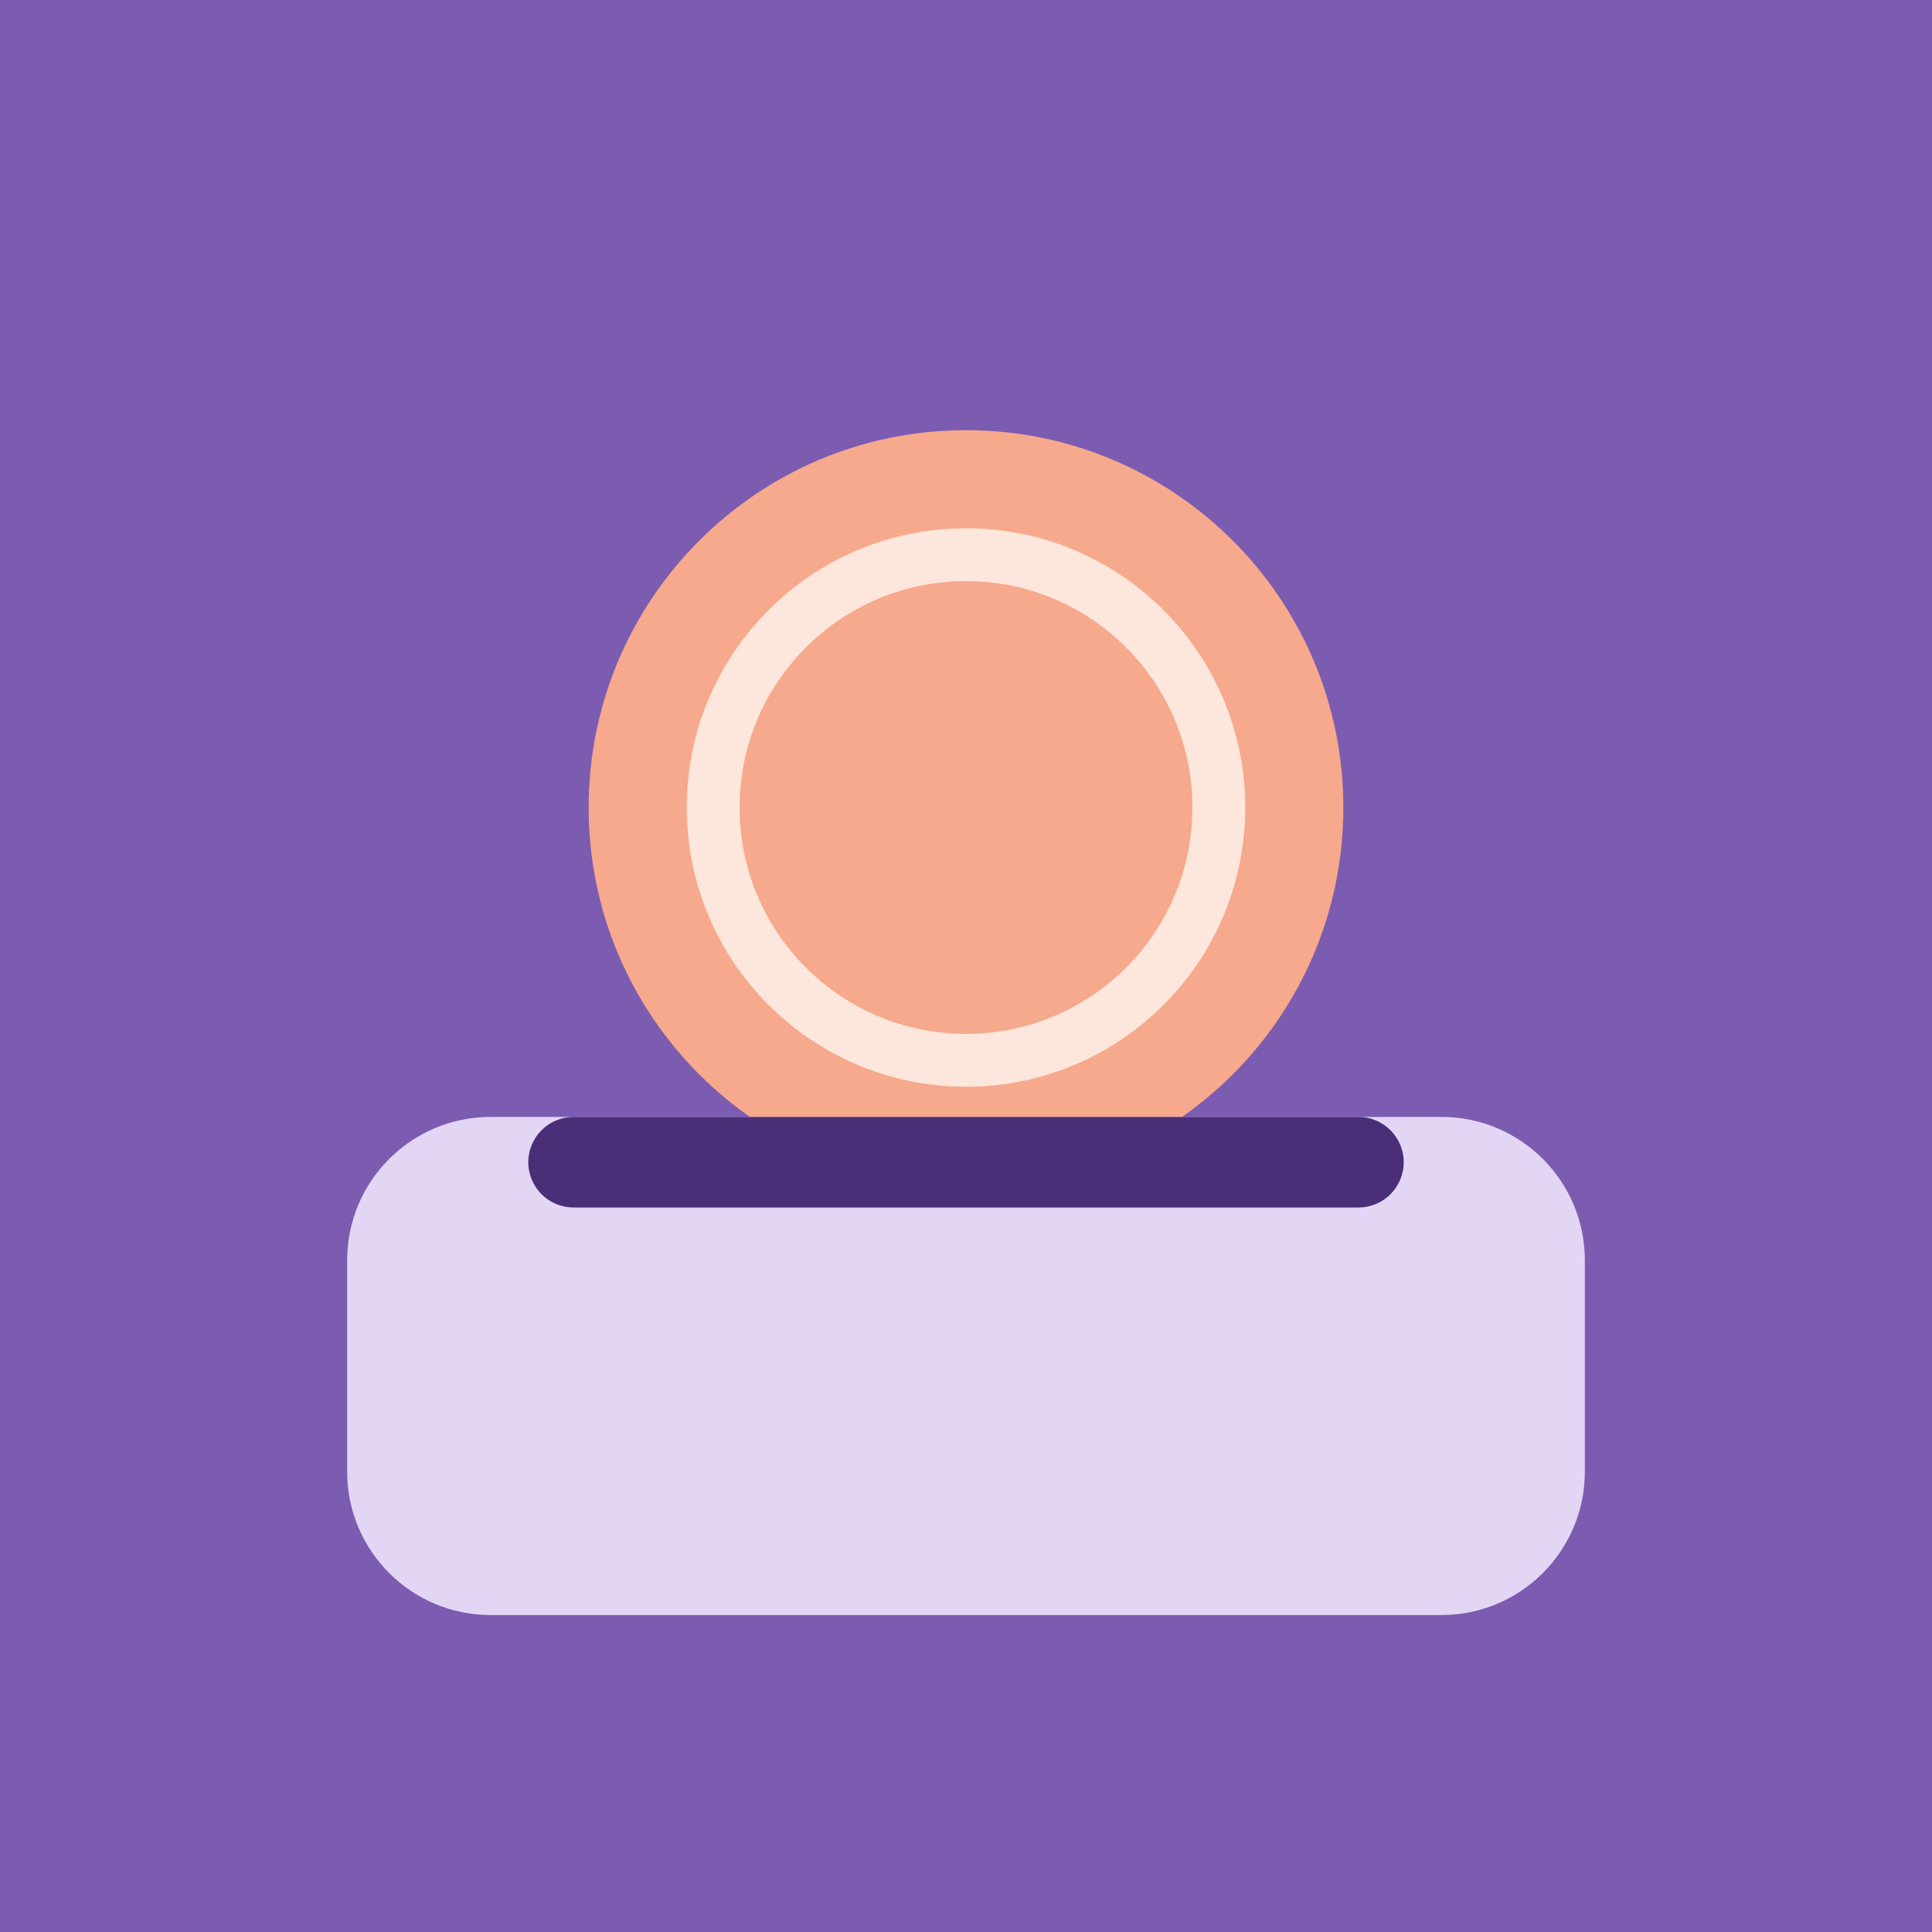
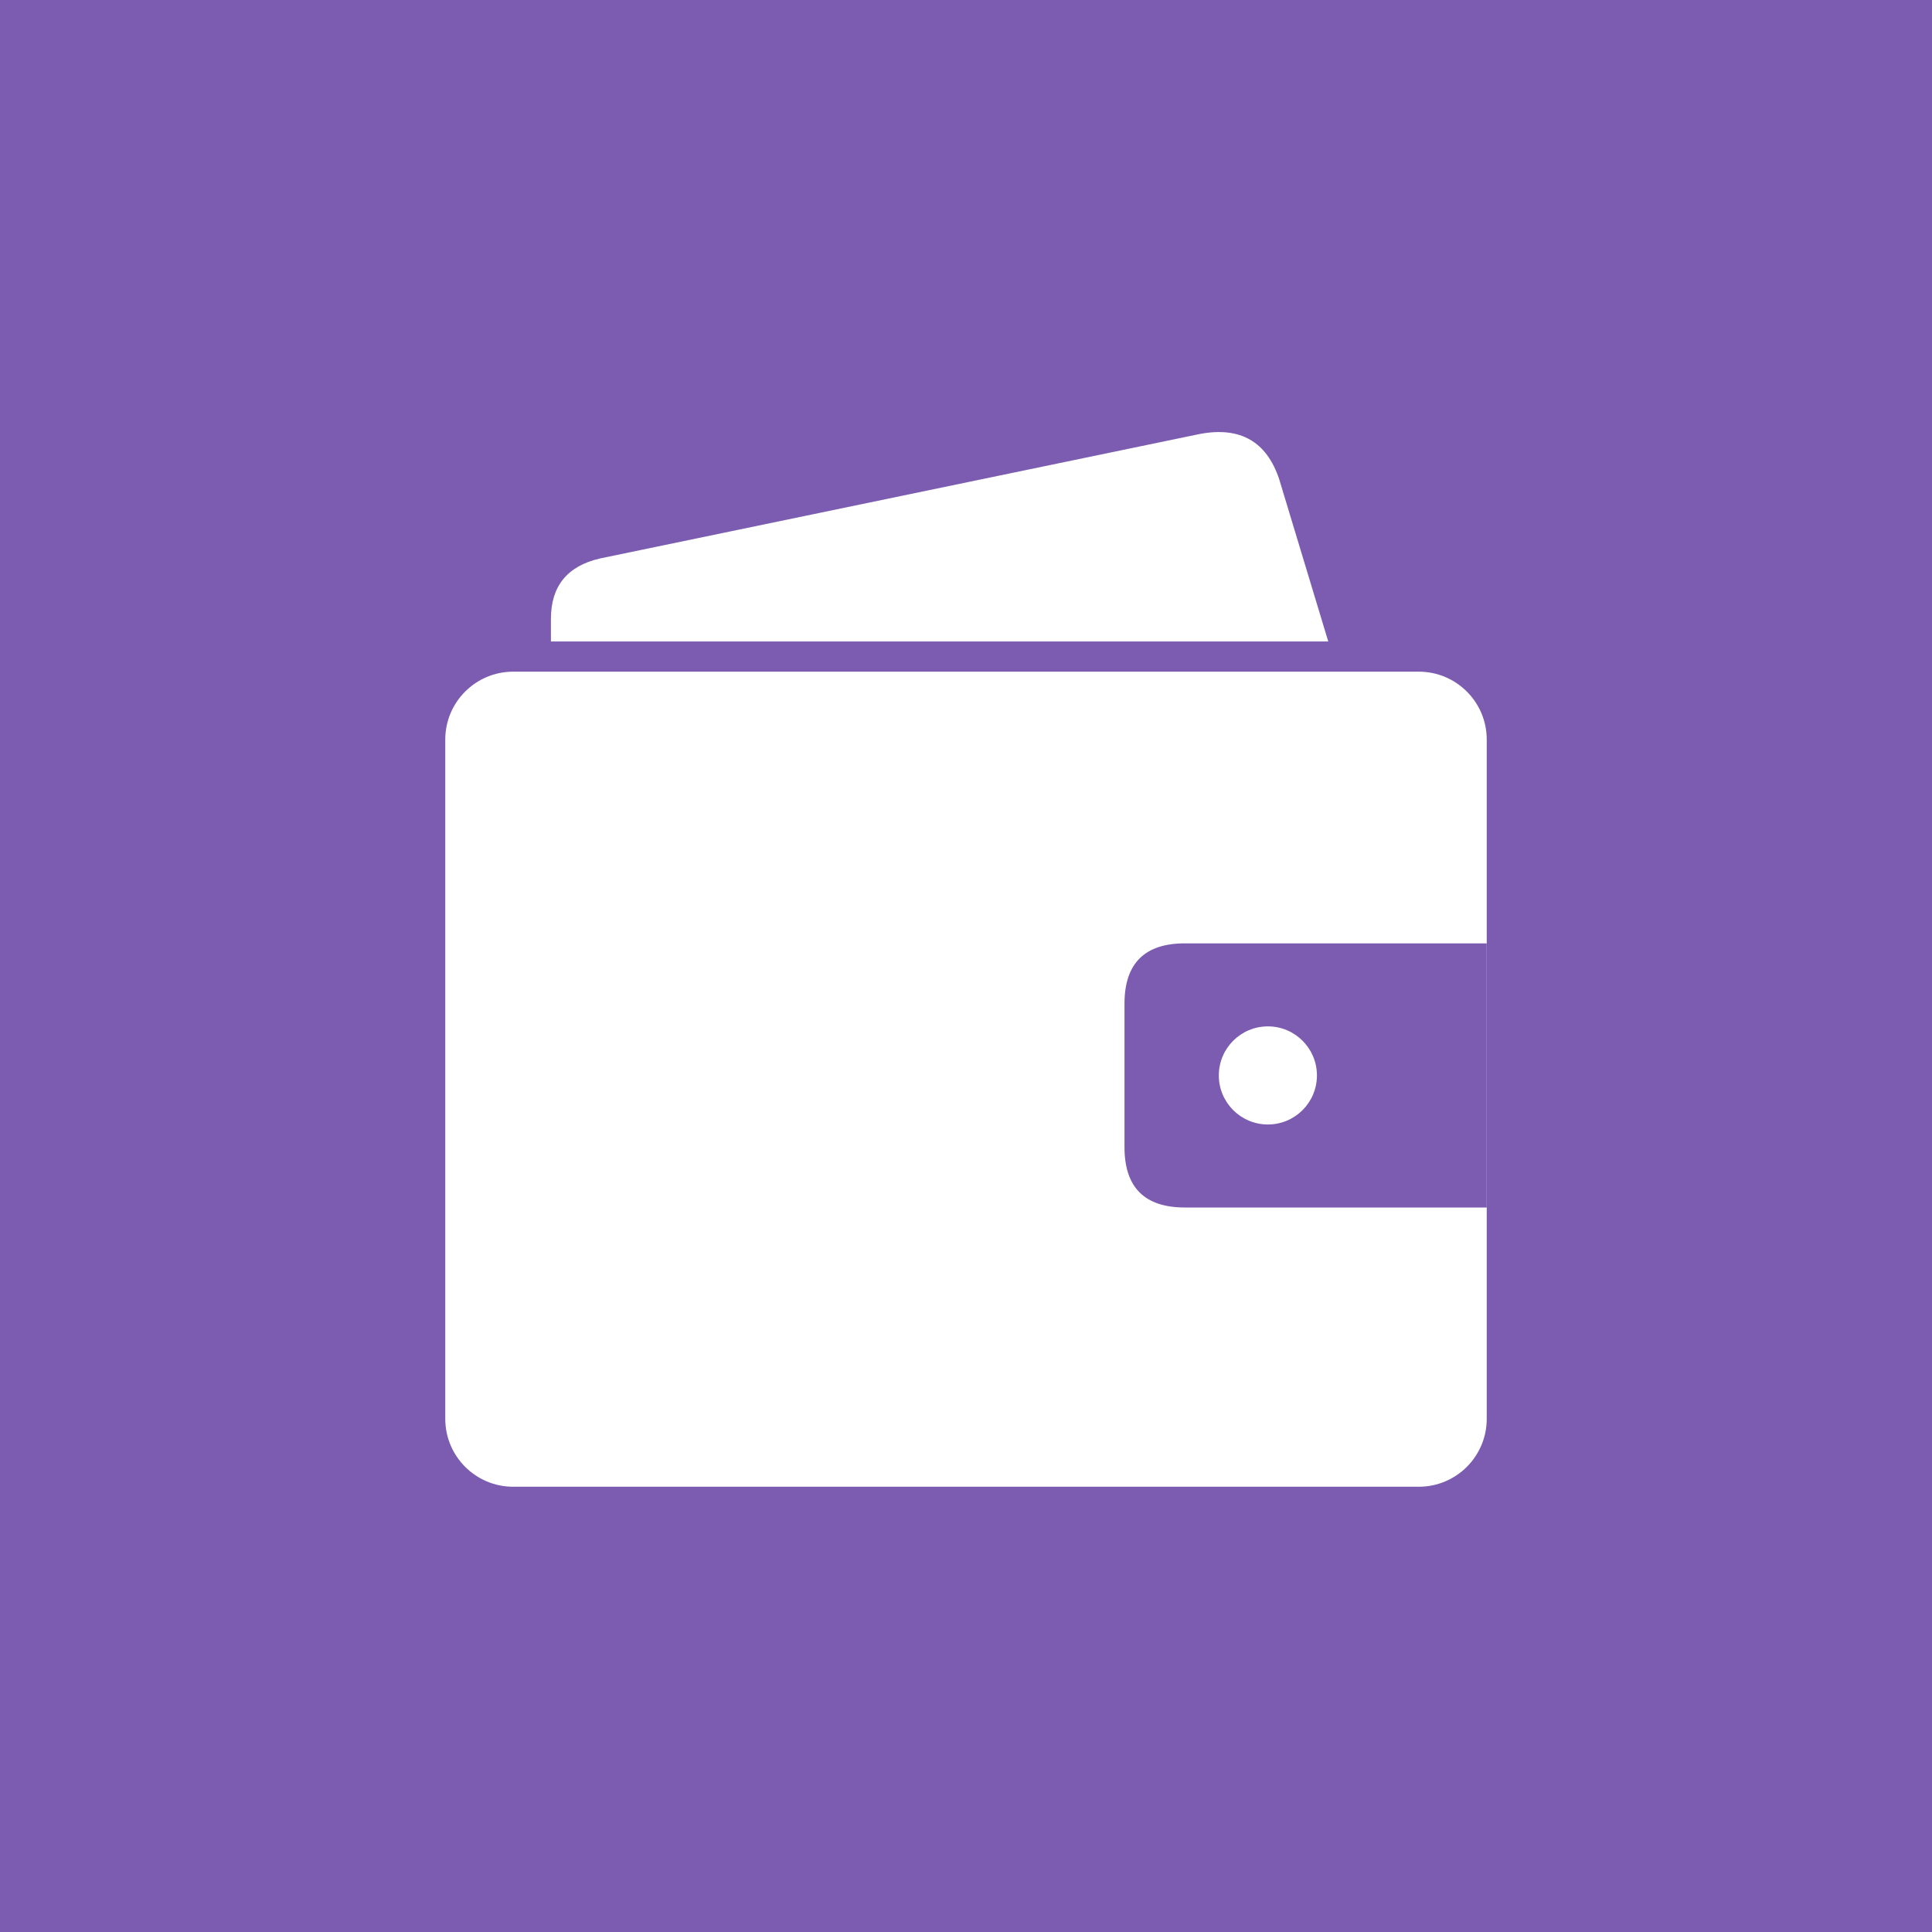
<svg xmlns="http://www.w3.org/2000/svg" viewBox="0 0 512 512" width="1024" height="1024">
  <rect width="512" height="512" fill="#7C5CB0" />
-   <circle cx="256" cy="214" r="100" fill="#F6A98C" />
-   <circle cx="256" cy="214" r="74" fill="#FDE6DC" />
-   <circle cx="256" cy="214" r="60" fill="#F6A98C" />
-   <rect x="92" y="296" width="328" height="132" rx="38" fill="#E3D6F5" />
-   <rect x="140" y="296" width="232" height="24" rx="12" fill="#4A2F78" />
+   <path d="M146 170 L146 164 Q146 151 159 148 L318 115 Q334 112 339 127 L352 170 Z" fill="#FFFFFF" />
+   <rect x="118" y="178" width="276" height="216" rx="18" fill="#FFFFFF" />
+   <path d="M394 250 L314 250 Q298 250 298 266 L298 304 Q298 320 314 320 L394 320 Z" fill="#7C5CB0" />
+   <circle cx="336" cy="285" r="13" fill="#FFFFFF" />
</svg>
